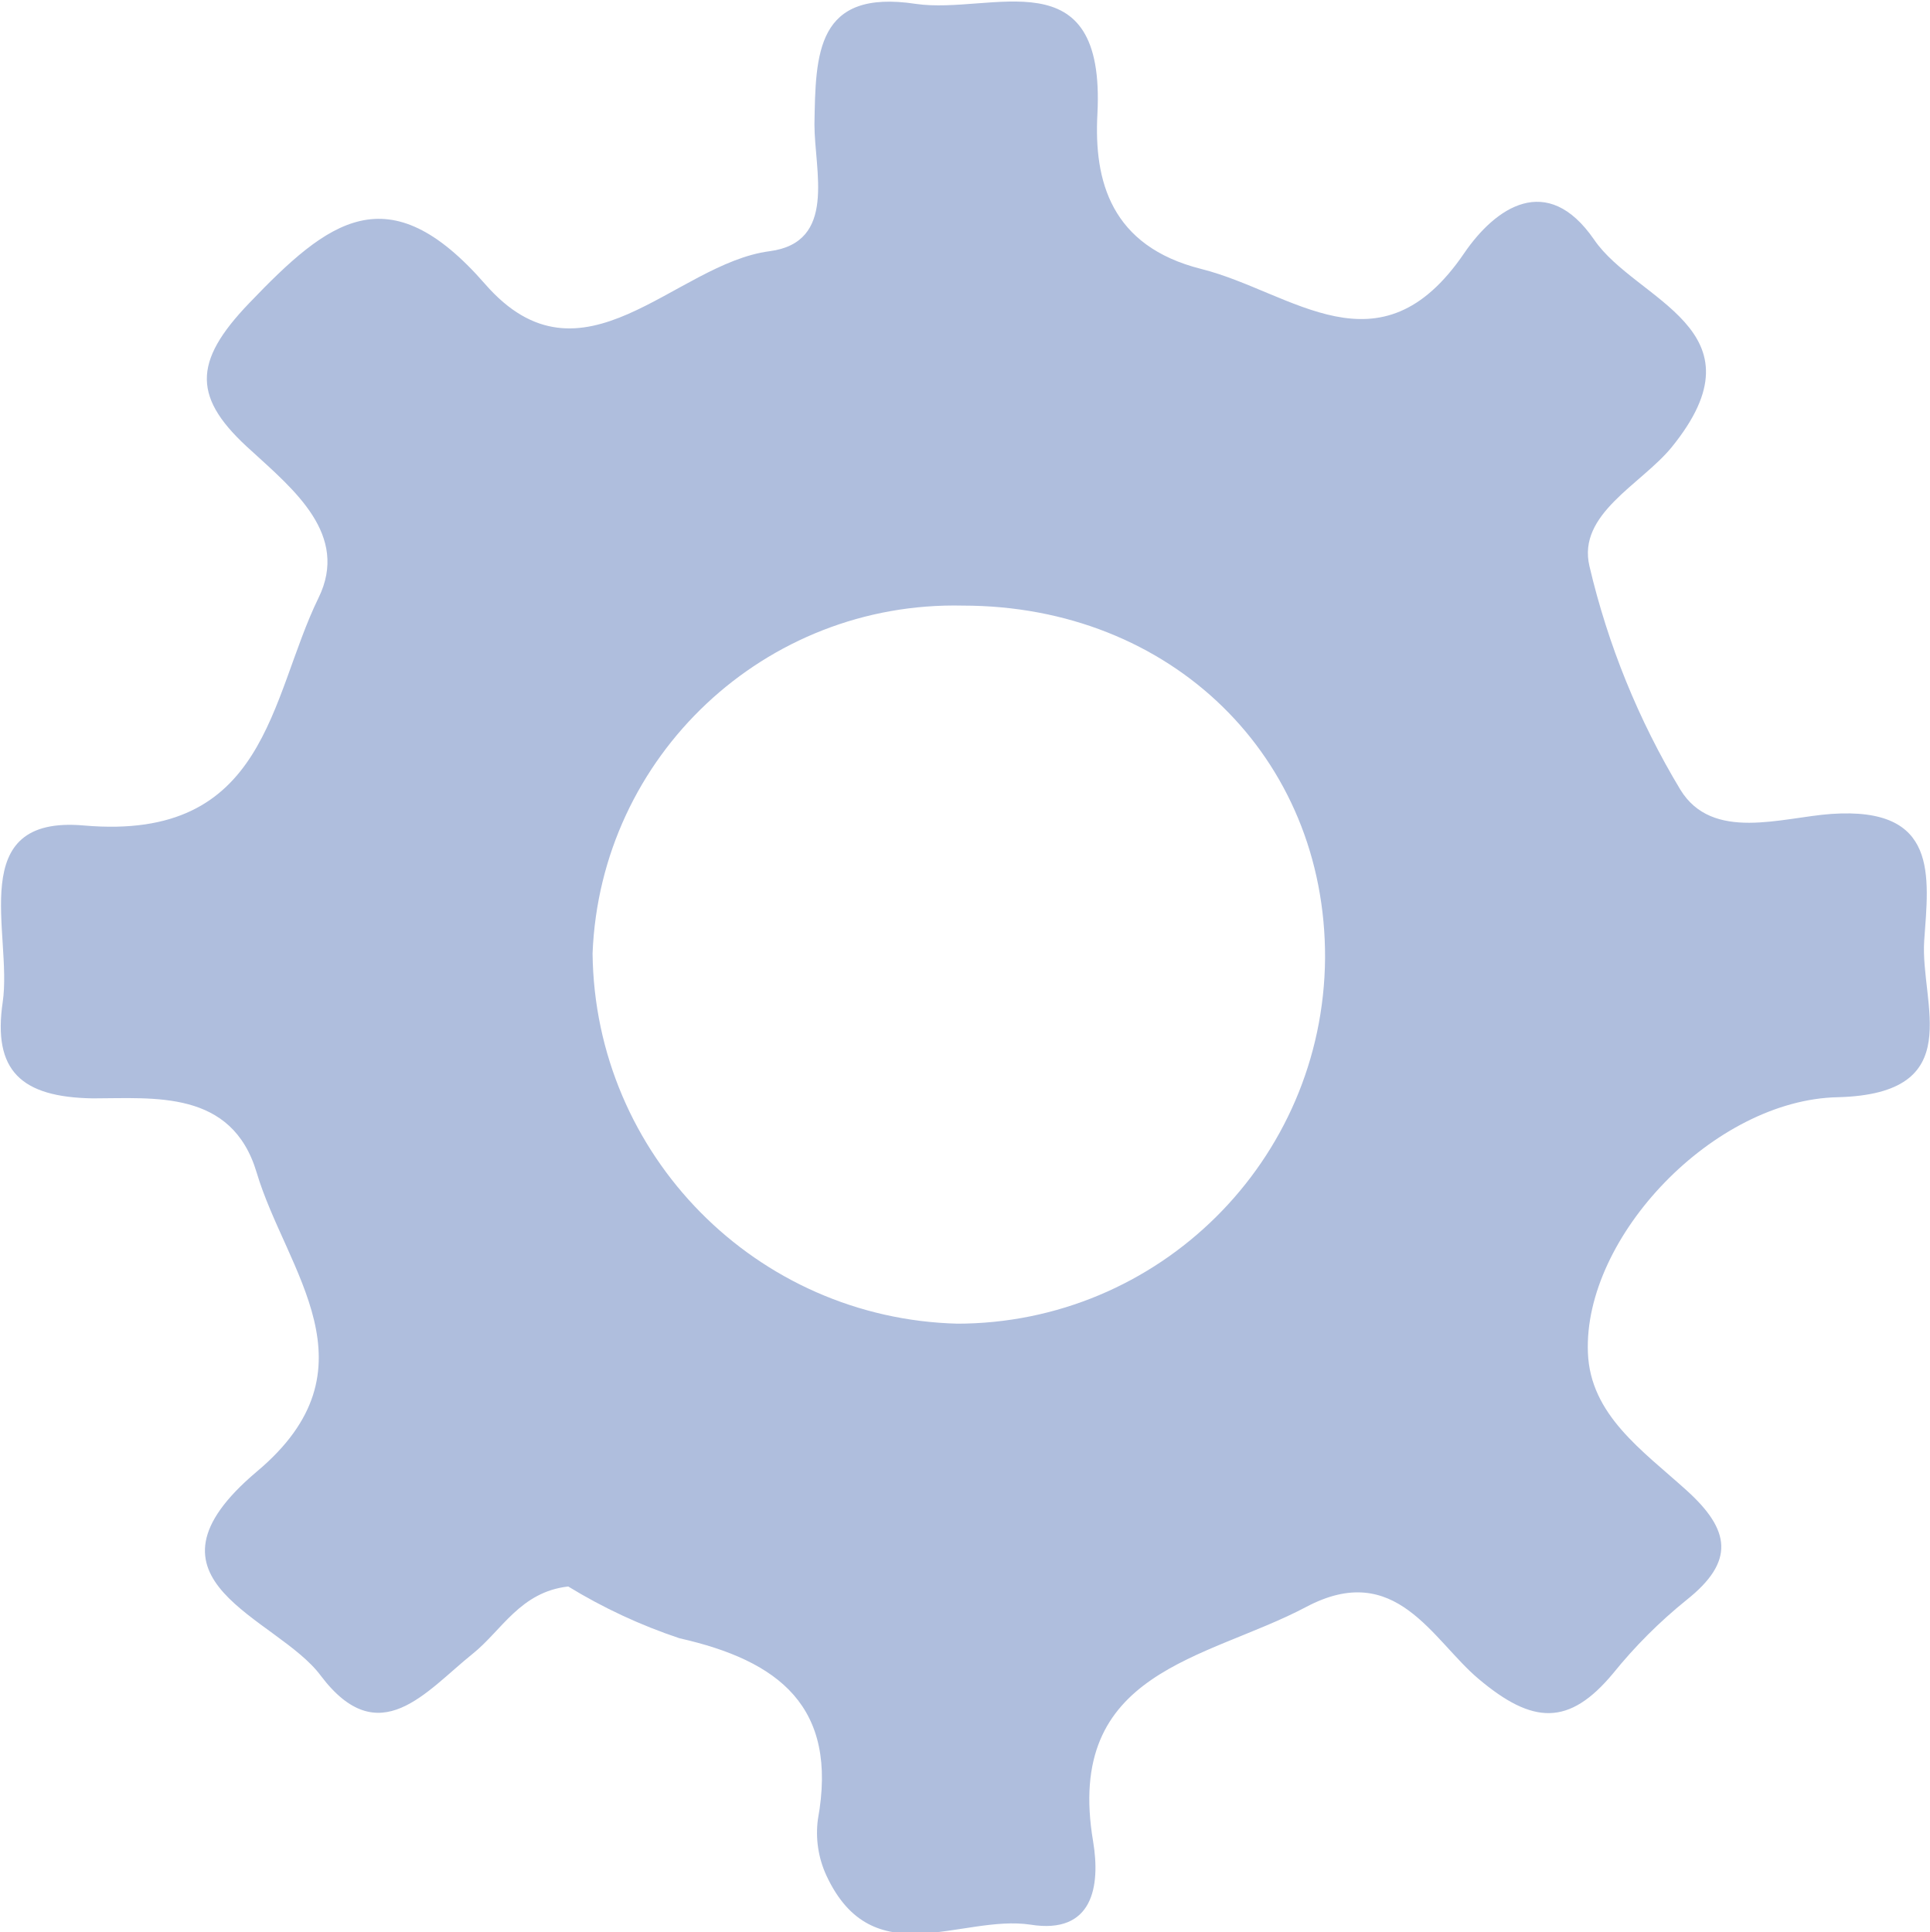
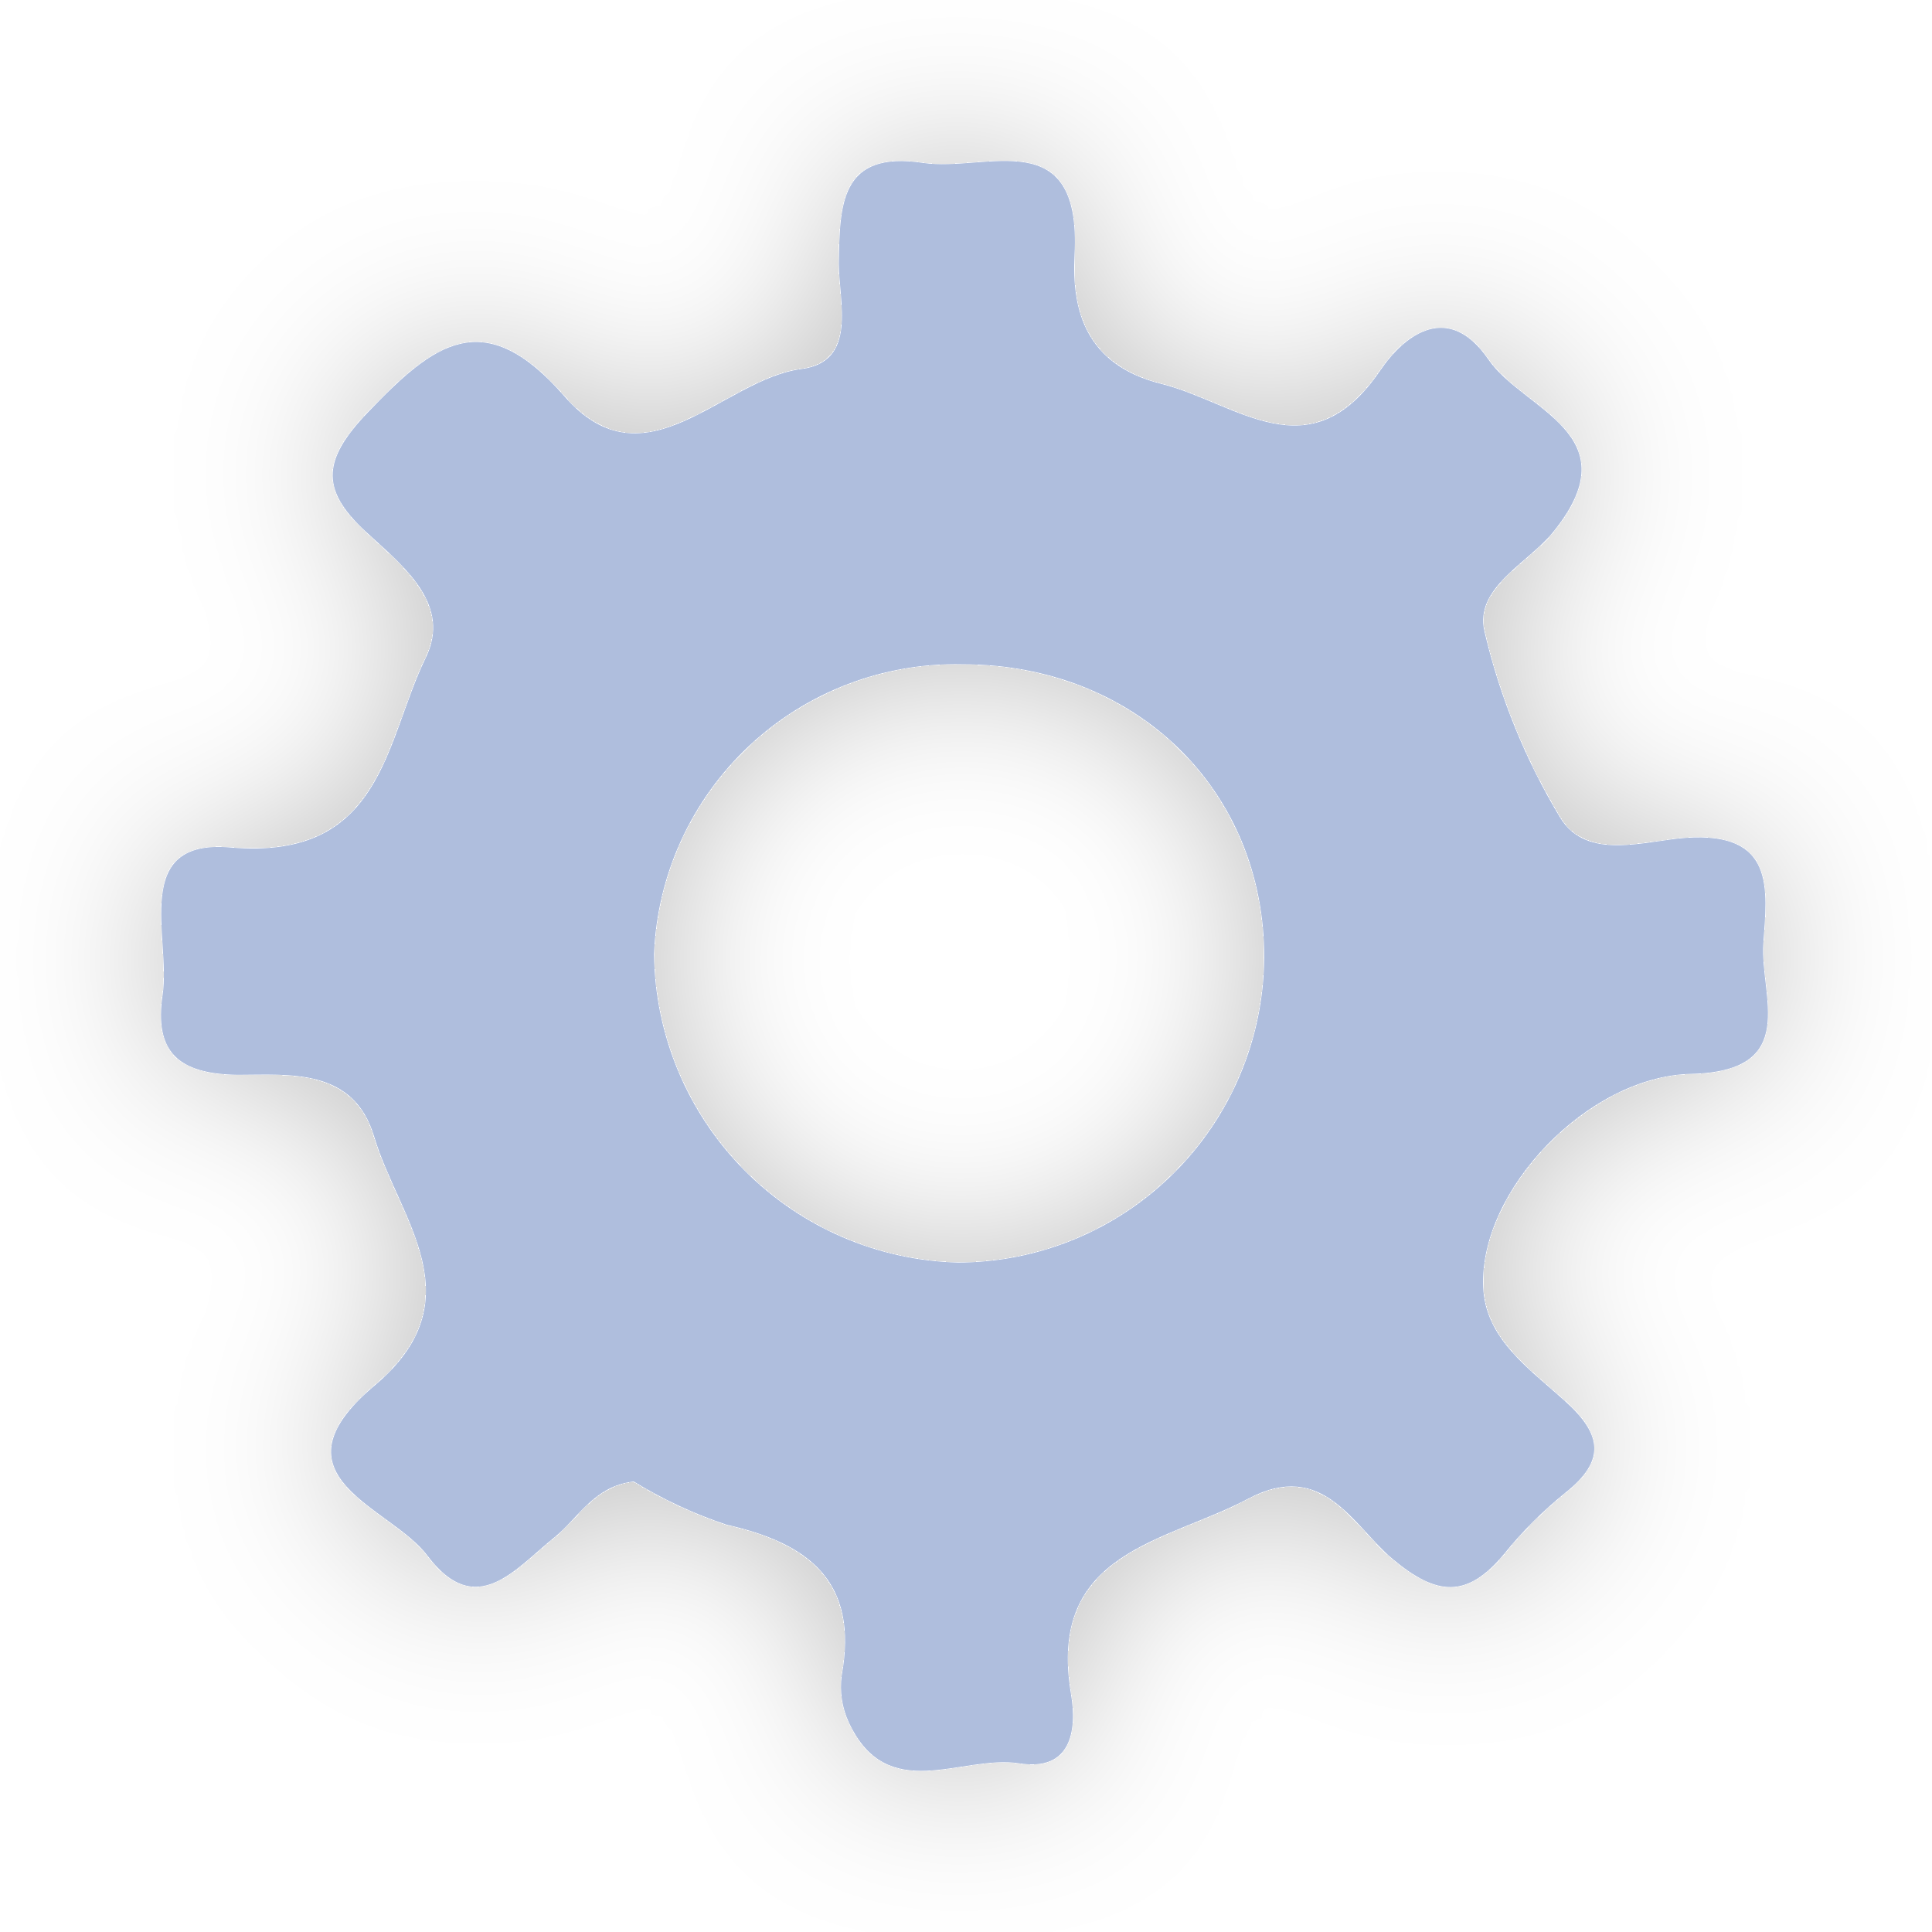
- <svg xmlns="http://www.w3.org/2000/svg" id="Layer_1" data-name="Layer 1" viewBox="0 0 49.92 49.99">
+ <svg xmlns="http://www.w3.org/2000/svg" width="60" height="60" viewBox="0 0 60 60" fill="none">
+   <g filter="url(#filter0_d_241_884)">
+     <path d="M54.761 29.3C54.881 27.62 55.141 25.83 52.361 26.02C51.071 26.11 49.281 26.75 48.451 25.39C47.371 23.598 46.578 21.648 46.101 19.61C45.781 18.26 47.431 17.5 48.221 16.54C50.721 13.47 47.301 12.75 46.221 11.16C45.001 9.39 43.661 10.34 42.861 11.51C40.671 14.73 38.411 12.51 36.061 11.92C33.711 11.33 33.281 9.63 33.371 7.92C33.591 3.78 30.631 5.35 28.671 5.06C26.091 4.67 26.081 6.35 26.051 8.18C26.051 9.38 26.641 11.23 24.891 11.46C22.431 11.78 20.041 15.19 17.531 12.31C15.021 9.43 13.471 10.67 11.431 12.8C9.951 14.34 9.961 15.27 11.491 16.63C12.581 17.63 14.021 18.8 13.221 20.43C11.951 23.03 11.901 26.73 7.161 26.32C4.041 26.04 5.311 29.12 5.051 30.89C4.791 32.66 5.521 33.35 7.381 33.38C8.971 33.38 10.981 33.15 11.621 35.3C12.381 37.85 14.821 40.36 11.621 43.04C8.261 45.88 12.151 46.79 13.281 48.32C14.791 50.32 16.001 48.72 17.211 47.75C17.961 47.15 18.441 46.15 19.681 46.01C20.587 46.565 21.553 47.014 22.561 47.35C25.131 47.93 26.671 49.12 26.141 52.03C26.074 52.528 26.15 53.035 26.361 53.49C27.561 56.07 29.851 54.49 31.641 54.76C33.261 55.02 33.451 53.76 33.261 52.61C32.511 48.18 36.181 47.91 38.771 46.54C41.091 45.31 42.031 47.39 43.231 48.4C44.631 49.58 45.571 49.63 46.711 48.26C47.275 47.561 47.912 46.925 48.611 46.36C49.871 45.36 49.751 44.55 48.611 43.52C47.471 42.49 46.121 41.57 46.061 39.96C45.941 36.96 49.331 33.41 52.531 33.35C55.921 33.26 54.651 30.93 54.761 29.3ZM29.761 39.21C27.252 39.148 24.864 38.115 23.102 36.328C21.339 34.541 20.339 32.14 20.311 29.63C20.407 27.173 21.466 24.852 23.258 23.169C25.05 21.485 27.433 20.573 29.891 20.63C35.281 20.63 39.281 24.55 39.261 29.75C39.242 32.267 38.229 34.675 36.441 36.447C34.654 38.22 32.238 39.213 29.721 39.21H29.761Z" fill="#AFBEDD" />
+   </g>
  <defs>
-     <style>.cls-1{fill:#afbedd;}</style>
+     <filter id="filter0_d_241_884" x="0" y="0" width="59.905" height="59.995" filterUnits="userSpaceOnUse" color-interpolation-filters="sRGB">
+       <feFlood flood-opacity="0" result="BackgroundImageFix" />
+       <feColorMatrix in="SourceAlpha" type="matrix" values="0 0 0 0 0 0 0 0 0 0 0 0 0 0 0 0 0 0 127 0" result="hardAlpha" />
+       <feOffset />
+       <feGaussianBlur stdDeviation="2.5" />
+       <feComposite in2="hardAlpha" operator="out" />
+       <feColorMatrix type="matrix" values="0 0 0 0 0 0 0 0 0 0 0 0 0 0 0 0 0 0 0.25 0" />
+       <feBlend mode="normal" in2="BackgroundImageFix" result="effect1_dropShadow_241_884" />
+       <feBlend mode="normal" in="SourceGraphic" in2="effect1_dropShadow_241_884" result="shape" />
+     </filter>
  </defs>
-   <path class="cls-1" d="M453.18,401.72c.12-1.68.38-3.47-2.4-3.28-1.29.09-3.08.73-3.91-.63a20.09,20.09,0,0,1-2.35-5.78c-.32-1.35,1.33-2.11,2.12-3.07,2.5-3.07-.92-3.79-2-5.38-1.22-1.77-2.56-.82-3.36.35-2.19,3.22-4.45,1-6.8.41s-2.78-2.29-2.69-4c.22-4.14-2.74-2.57-4.7-2.86-2.58-.39-2.59,1.29-2.62,3.12,0,1.2.59,3.05-1.16,3.28-2.46.32-4.85,3.73-7.36.85s-4.06-1.64-6.1.49c-1.48,1.54-1.47,2.47.06,3.83,1.09,1,2.53,2.17,1.73,3.8-1.27,2.6-1.32,6.3-6.06,5.89-3.12-.28-1.85,2.8-2.11,4.57s.47,2.46,2.33,2.49c1.59,0,3.6-.23,4.24,1.92.76,2.55,3.2,5.06,0,7.74-3.36,2.84.53,3.75,1.66,5.28,1.51,2,2.72.4,3.93-.57.75-.6,1.23-1.6,2.47-1.74a14,14,0,0,0,2.88,1.34c2.57.58,4.11,1.77,3.58,4.68a2.64,2.64,0,0,0,.22,1.46c1.2,2.58,3.49,1,5.28,1.27,1.62.26,1.81-1,1.62-2.15-.75-4.43,2.92-4.7,5.51-6.07,2.32-1.23,3.26.85,4.46,1.86,1.4,1.18,2.34,1.23,3.48-.14a12.64,12.64,0,0,1,1.9-1.9c1.26-1,1.14-1.81,0-2.84s-2.49-1.95-2.55-3.56c-.12-3,3.27-6.55,6.47-6.61C454.34,405.68,453.07,403.35,453.18,401.72Zm-25,9.91a9.69,9.69,0,0,1-9.45-9.58,9.37,9.37,0,0,1,9.58-9c5.39,0,9.39,3.92,9.37,9.12A9.53,9.53,0,0,1,428.14,411.63Z" transform="translate(-403.4 -377.38)" />
</svg>
